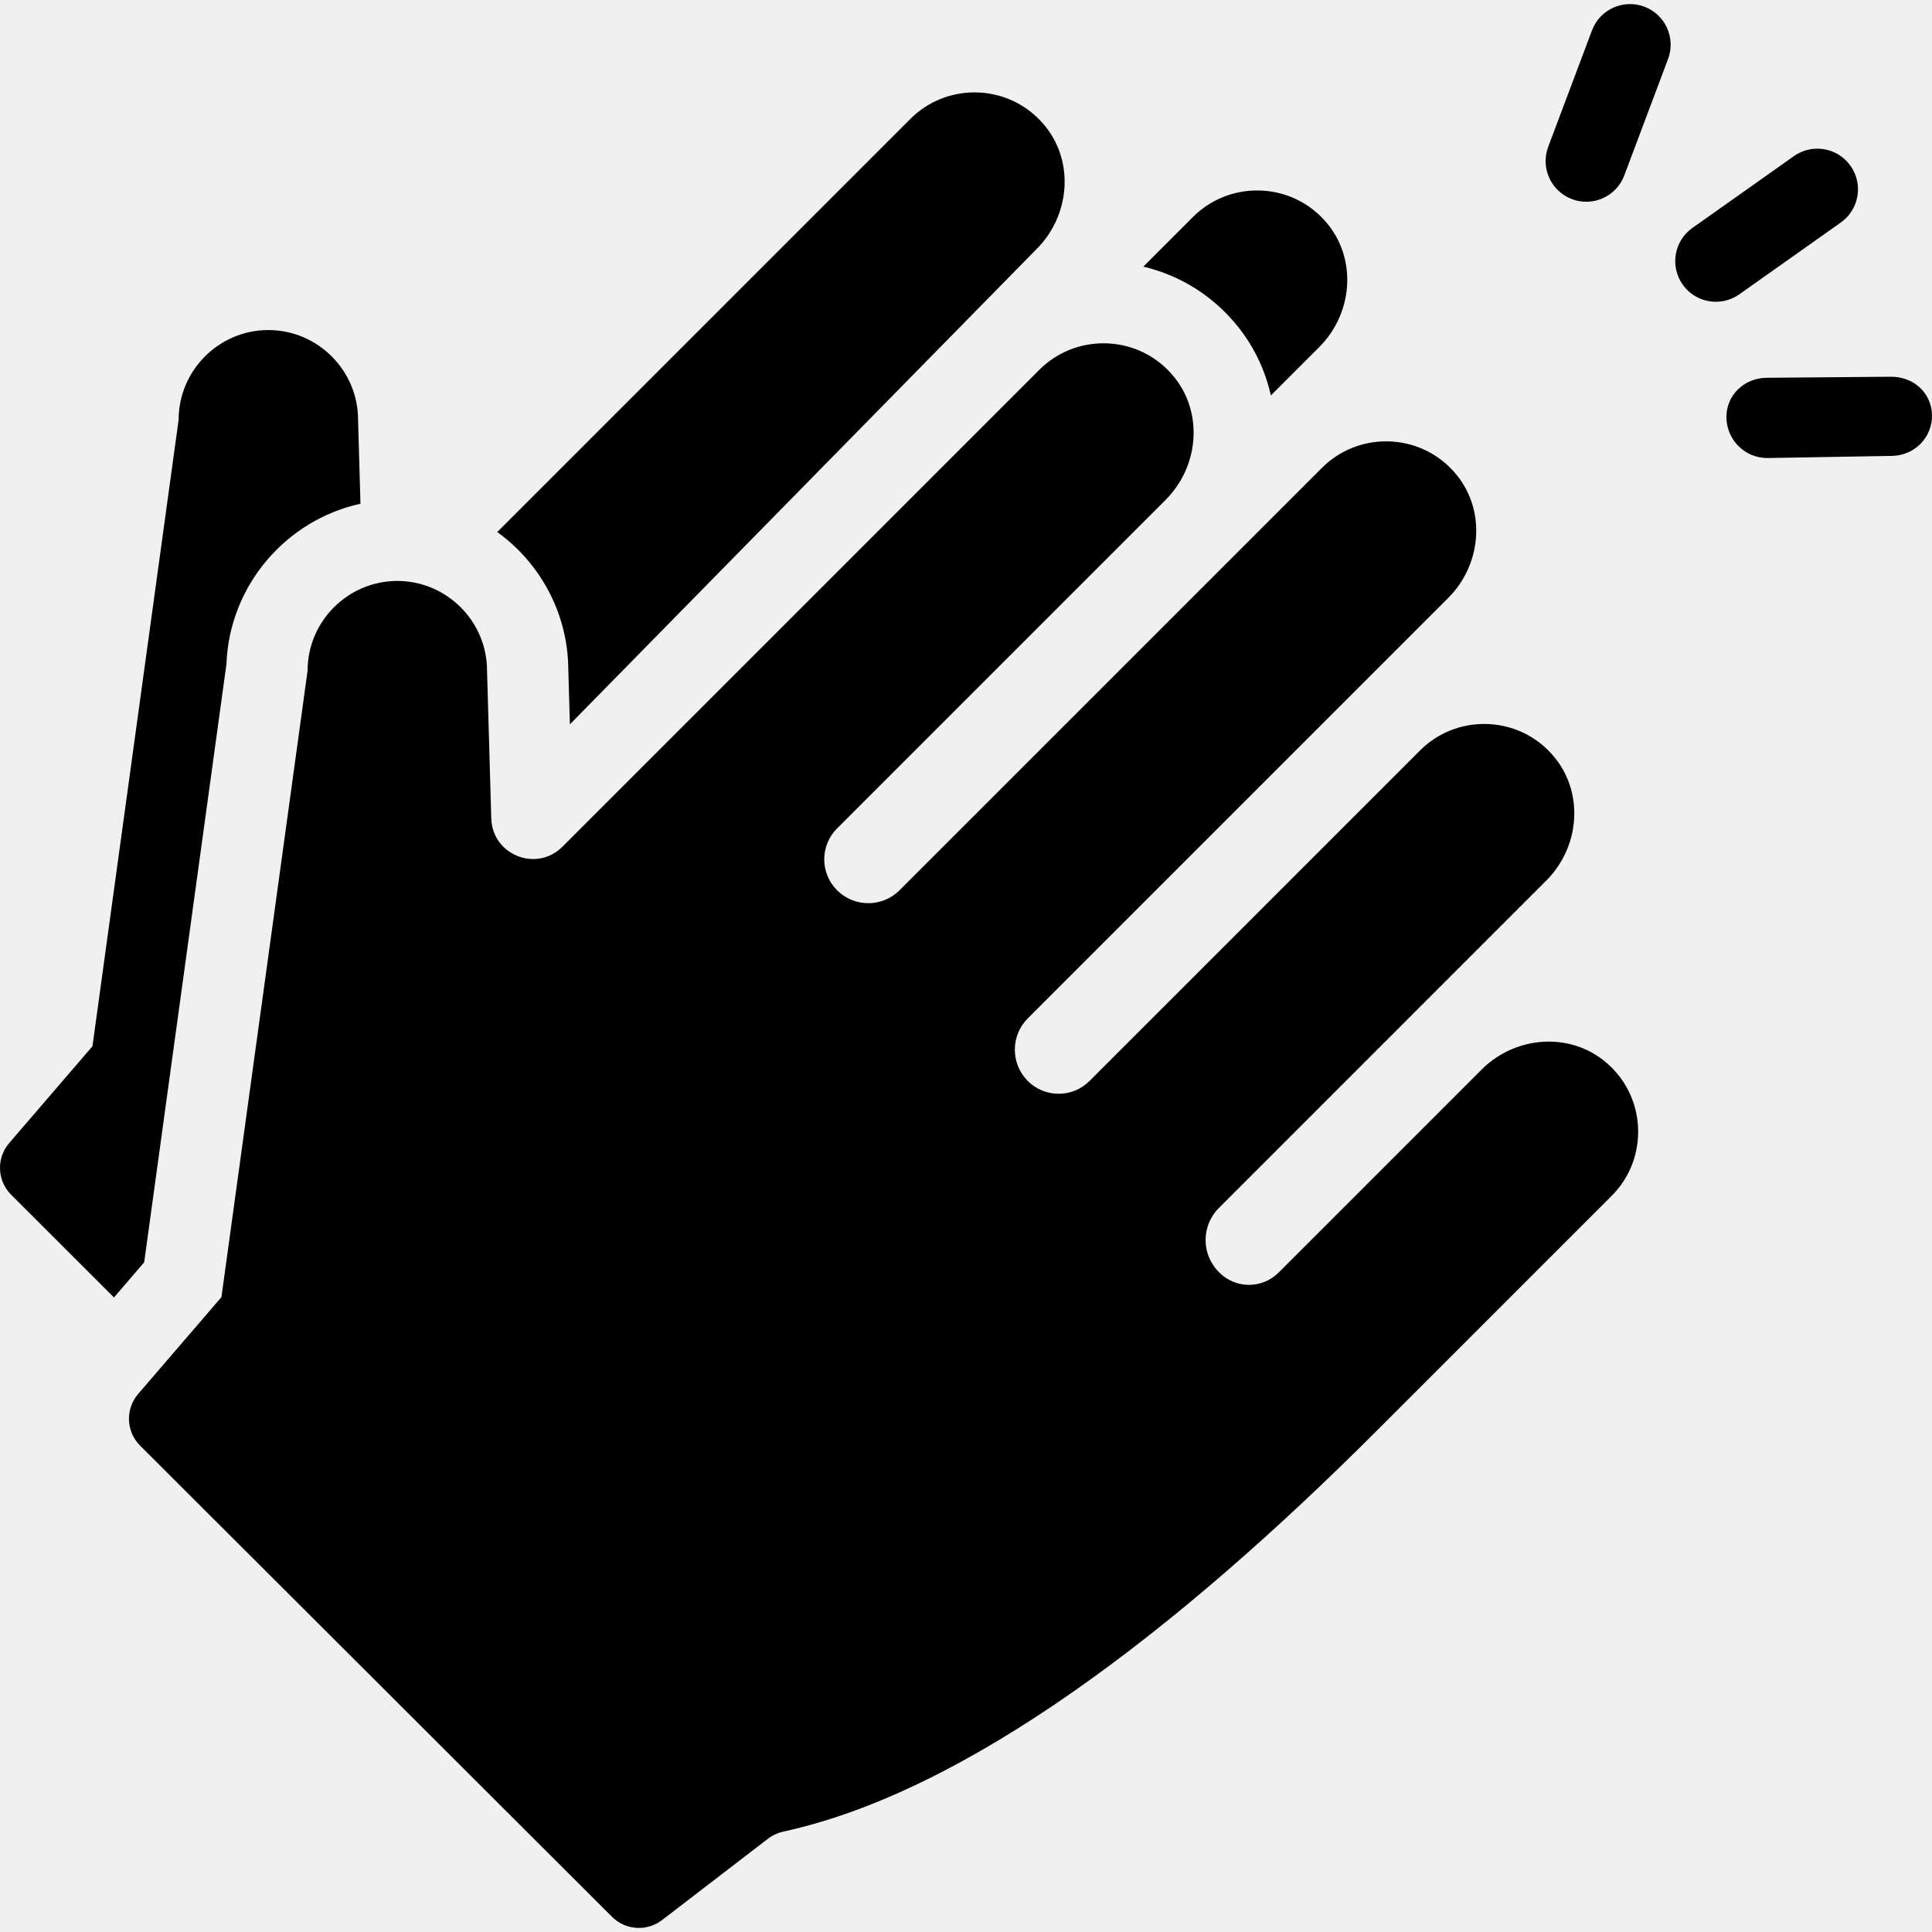
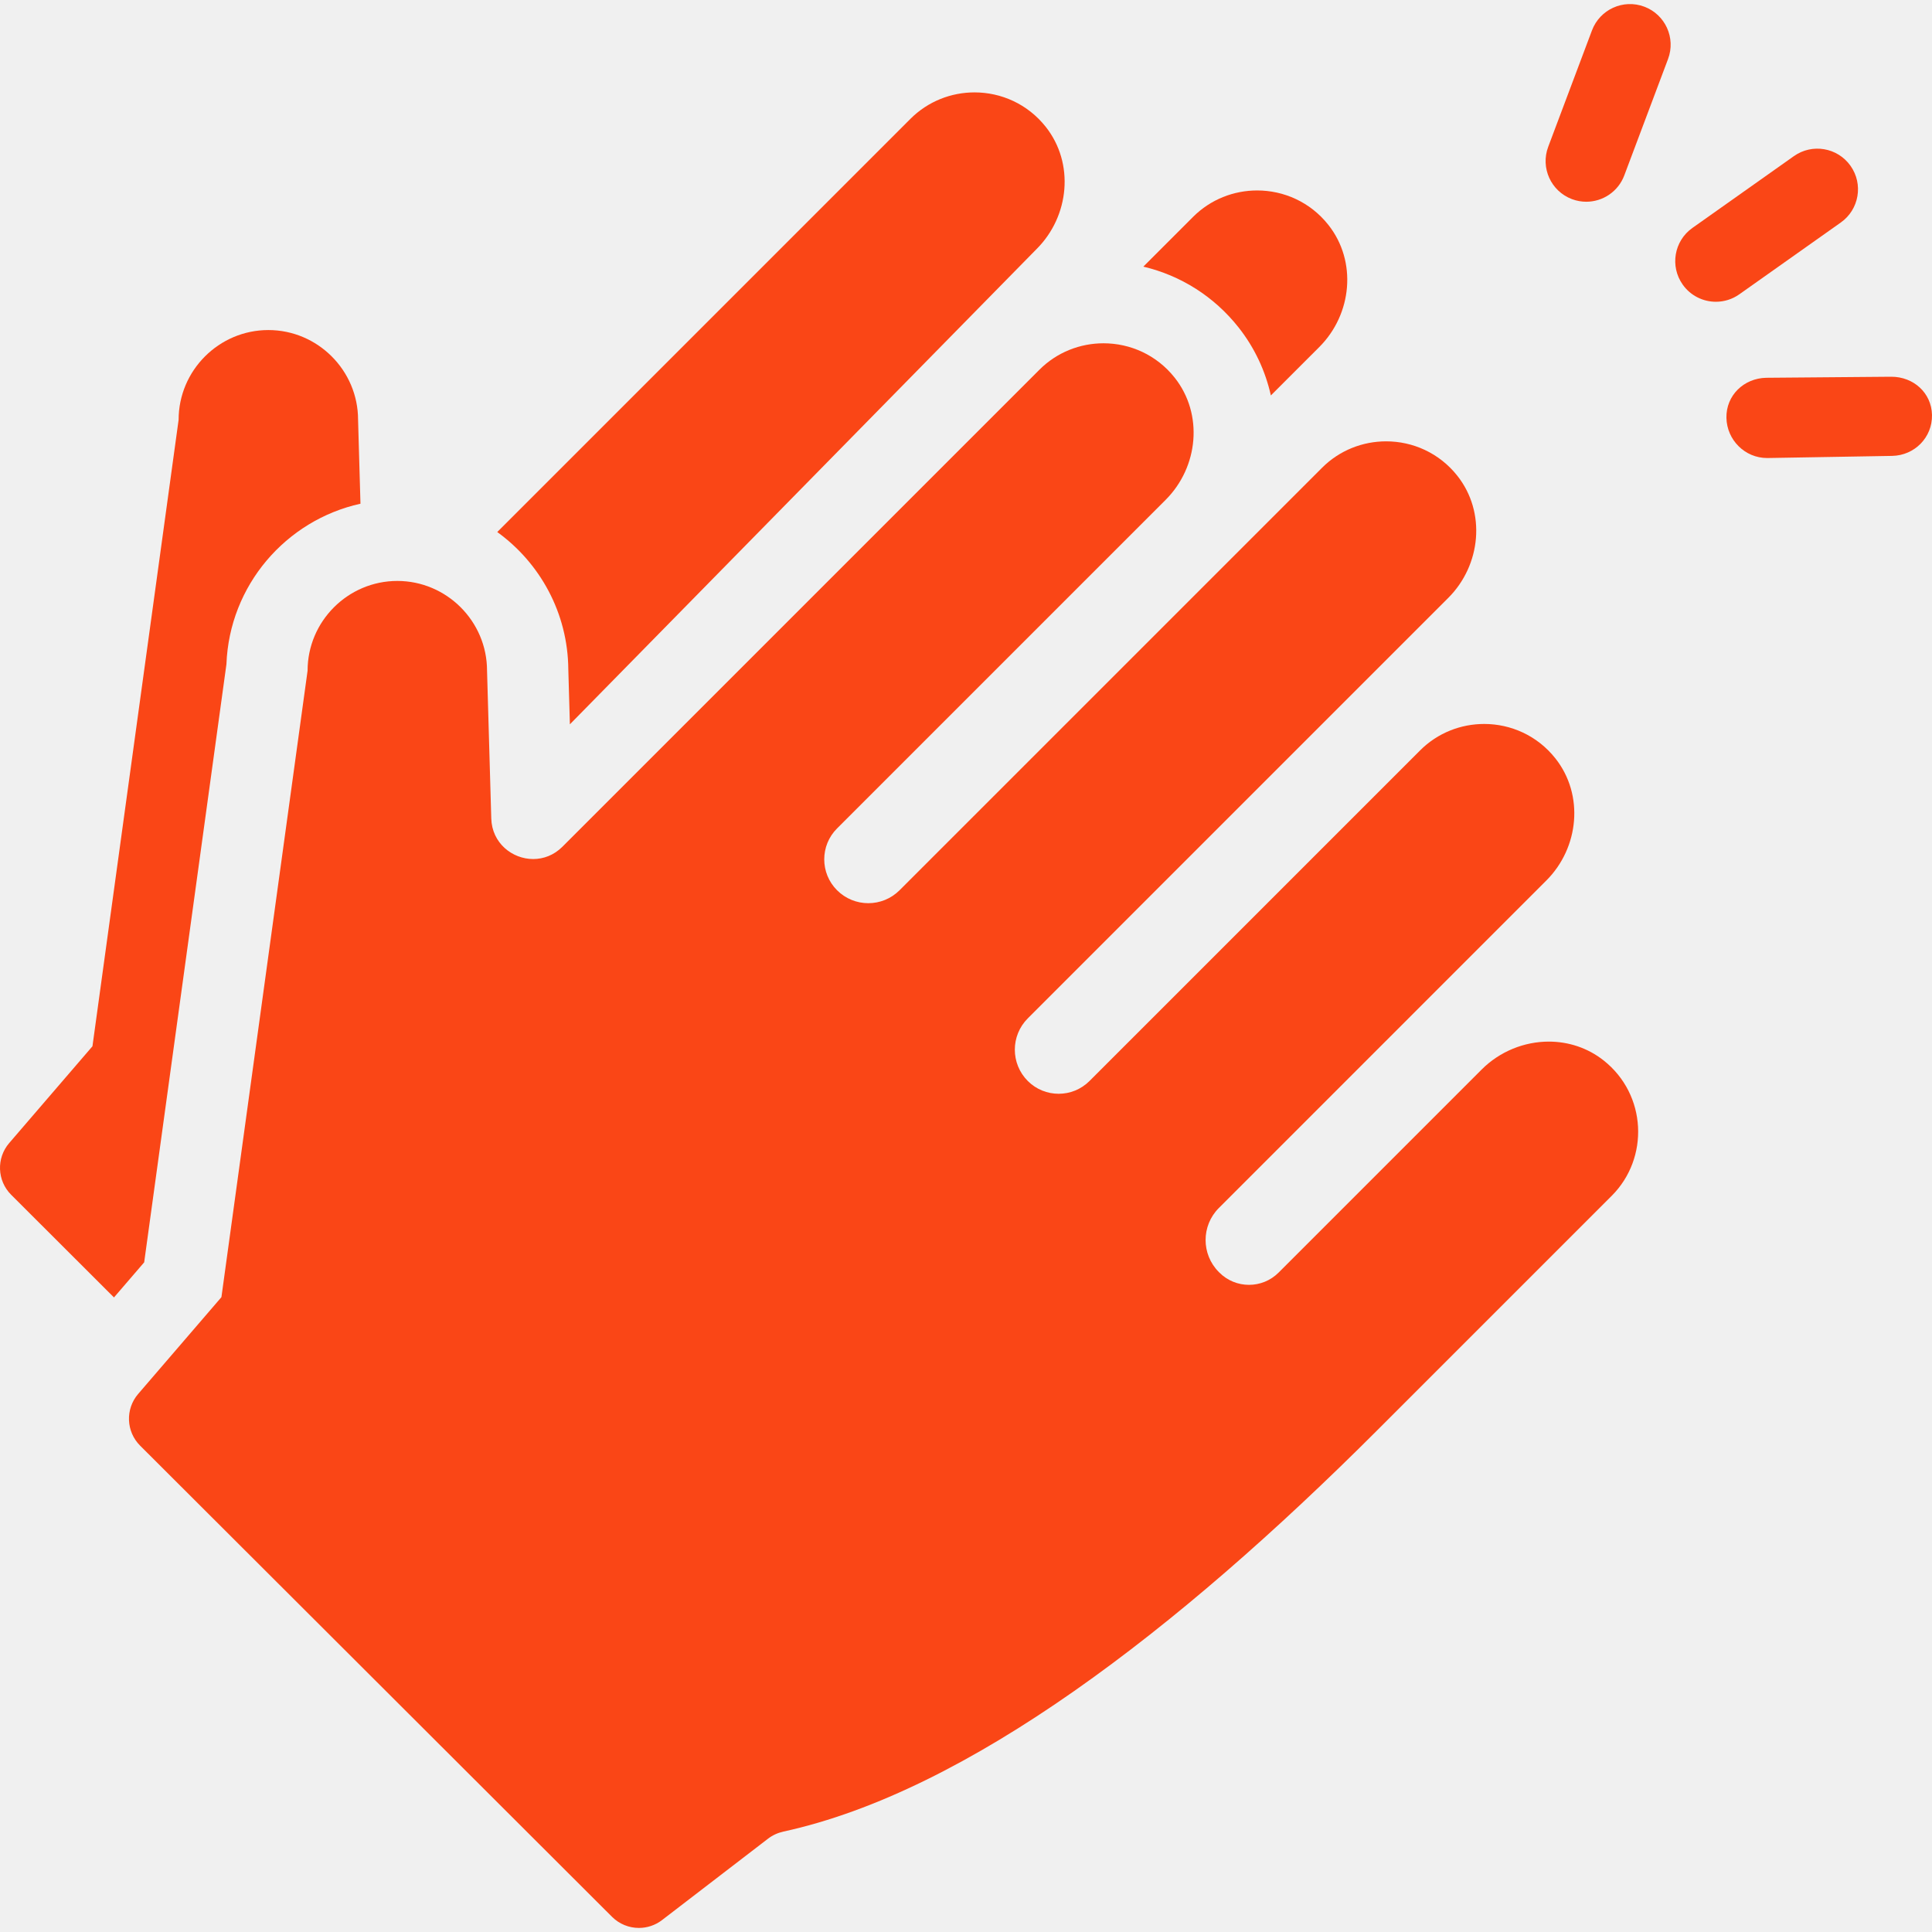
<svg xmlns="http://www.w3.org/2000/svg" version="1.1" id="Capa_1" viewBox="0 0 285.247 285.247" xml:space="preserve">
-   <g>
+   <g fill="#fa4616">
    <path d="M73.416,78.551c6.3,4.554,10.427,11.936,10.491,20.27l0.233,8.12l68.919-70.186c4.849-4.849,5.595-12.651,1.34-18.027   c-2.685-3.391-6.6-5.086-10.516-5.087c-3.43,0-6.859,1.302-9.461,3.903L73.416,78.551z" />
    <path d="M16.828,191.558l4.458-5.182L33.431,98.07c0.433-11.632,8.774-21.271,19.79-23.7l-0.354-12.393   c0-7.286-5.962-13.247-13.248-13.247c-7.286,0-13.247,5.961-13.247,13.247l-12.72,92.483c-0.001,0.01-0.006,0.02-0.012,0.026   L1.359,168.764c-1.918,2.23-1.791,5.561,0.291,7.639L16.828,191.558z" />
    <path d="M168.804,39.367c5.506,1.297,10.443,4.402,14.047,8.955c2.402,3.035,3.984,6.479,4.783,10.063l7.153-7.152   c4.849-4.85,5.595-12.651,1.339-18.028c-2.684-3.391-6.6-5.086-10.515-5.086c-3.43,0-6.859,1.301-9.462,3.902L168.804,39.367z" />
    <path d="M253.342,44.554c1.198,0,2.408-0.358,3.461-1.104l14.984-10.603c2.705-1.913,3.346-5.658,1.432-8.363   c-1.913-2.705-5.658-3.347-8.363-1.432l-14.984,10.603c-2.705,1.913-3.346,5.658-1.432,8.363   C249.609,43.671,251.461,44.554,253.342,44.554z" />
    <path d="M232.089,29.4c0.695,0.262,1.409,0.386,2.11,0.386c2.428,0,4.713-1.484,5.617-3.891l6.46-17.182   c1.166-3.101-0.403-6.561-3.505-7.727c-3.102-1.167-6.561,0.404-7.727,3.505l-6.46,17.182   C227.418,24.774,228.988,28.234,232.089,29.4z" />
    <path d="M279.248,55.623c-0.041,0-0.082,0-0.124,0l-18.351,0.154c-3.313,0.067-5.944,2.606-5.877,5.918   c0.066,3.271,2.739,5.928,5.997,5.928c0.041,0,0.082,0,0.124,0l18.351-0.313c3.313-0.068,5.944-2.732,5.877-6.045   C285.179,57.994,282.506,55.623,279.248,55.623z" />
    <path d="M237.96,176.552c5.572-5.572,5.179-14.941-1.183-19.977c-2.382-1.886-5.241-2.789-8.106-2.789   c-3.605,0-7.221,1.428-9.922,4.129l-29.974,29.974c-1.206,1.206-2.788,1.81-4.37,1.81c-1.582,0-3.163-0.604-4.37-1.81l-0.078-0.079   c-2.612-2.611-2.612-6.847,0-9.458l48.349-48.35c4.85-4.849,5.596-12.651,1.34-18.028c-2.684-3.391-6.6-5.086-10.515-5.086   c-3.43,0-6.859,1.301-9.462,3.903l-48.811,48.811c-1.258,1.258-2.906,1.887-4.555,1.887c-1.649,0-3.298-0.629-4.556-1.887   c-2.553-2.554-2.553-6.693,0-9.246l62.081-62.081c4.849-4.849,5.596-12.651,1.34-18.028c-2.684-3.391-6.6-5.086-10.515-5.086   c-3.431,0-6.86,1.301-9.462,3.903l-62.374,62.373c-1.274,1.275-2.946,1.913-4.617,1.913c-1.671,0-3.343-0.638-4.617-1.913   c-2.519-2.519-2.519-6.603,0-9.121l48.518-48.518c4.849-4.849,5.596-12.651,1.34-18.028c-2.684-3.391-6.6-5.086-10.515-5.086   c-3.431,0-6.859,1.301-9.462,3.903l-70.431,70.431c-1.251,1.251-2.795,1.813-4.309,1.813c-3.103,0-6.088-2.36-6.191-5.986   L71.908,99.02c0-7.286-5.961-13.248-13.247-13.248c-7.286,0-13.248,5.962-13.248,13.248l-12.719,92.482   c-0.002,0.011-0.006,0.02-0.013,0.027l-12.28,14.276c-1.919,2.23-1.792,5.563,0.291,7.64l69.67,69.56   c1.089,1.086,2.525,1.641,3.969,1.641c1.2,0,2.405-0.383,3.419-1.162l15.655-12.022c0.671-0.515,1.446-0.862,2.271-1.043   c27.159-5.92,58.076-29.66,87.652-59.237L237.96,176.552z" />
    <line style="fill:none;stroke:#FFFFFF;stroke-width:0;stroke-linecap:round;stroke-linejoin:round;" x1="162.927" y1="38.684" x2="162.928" y2="38.684" />
  </g>
</svg>
